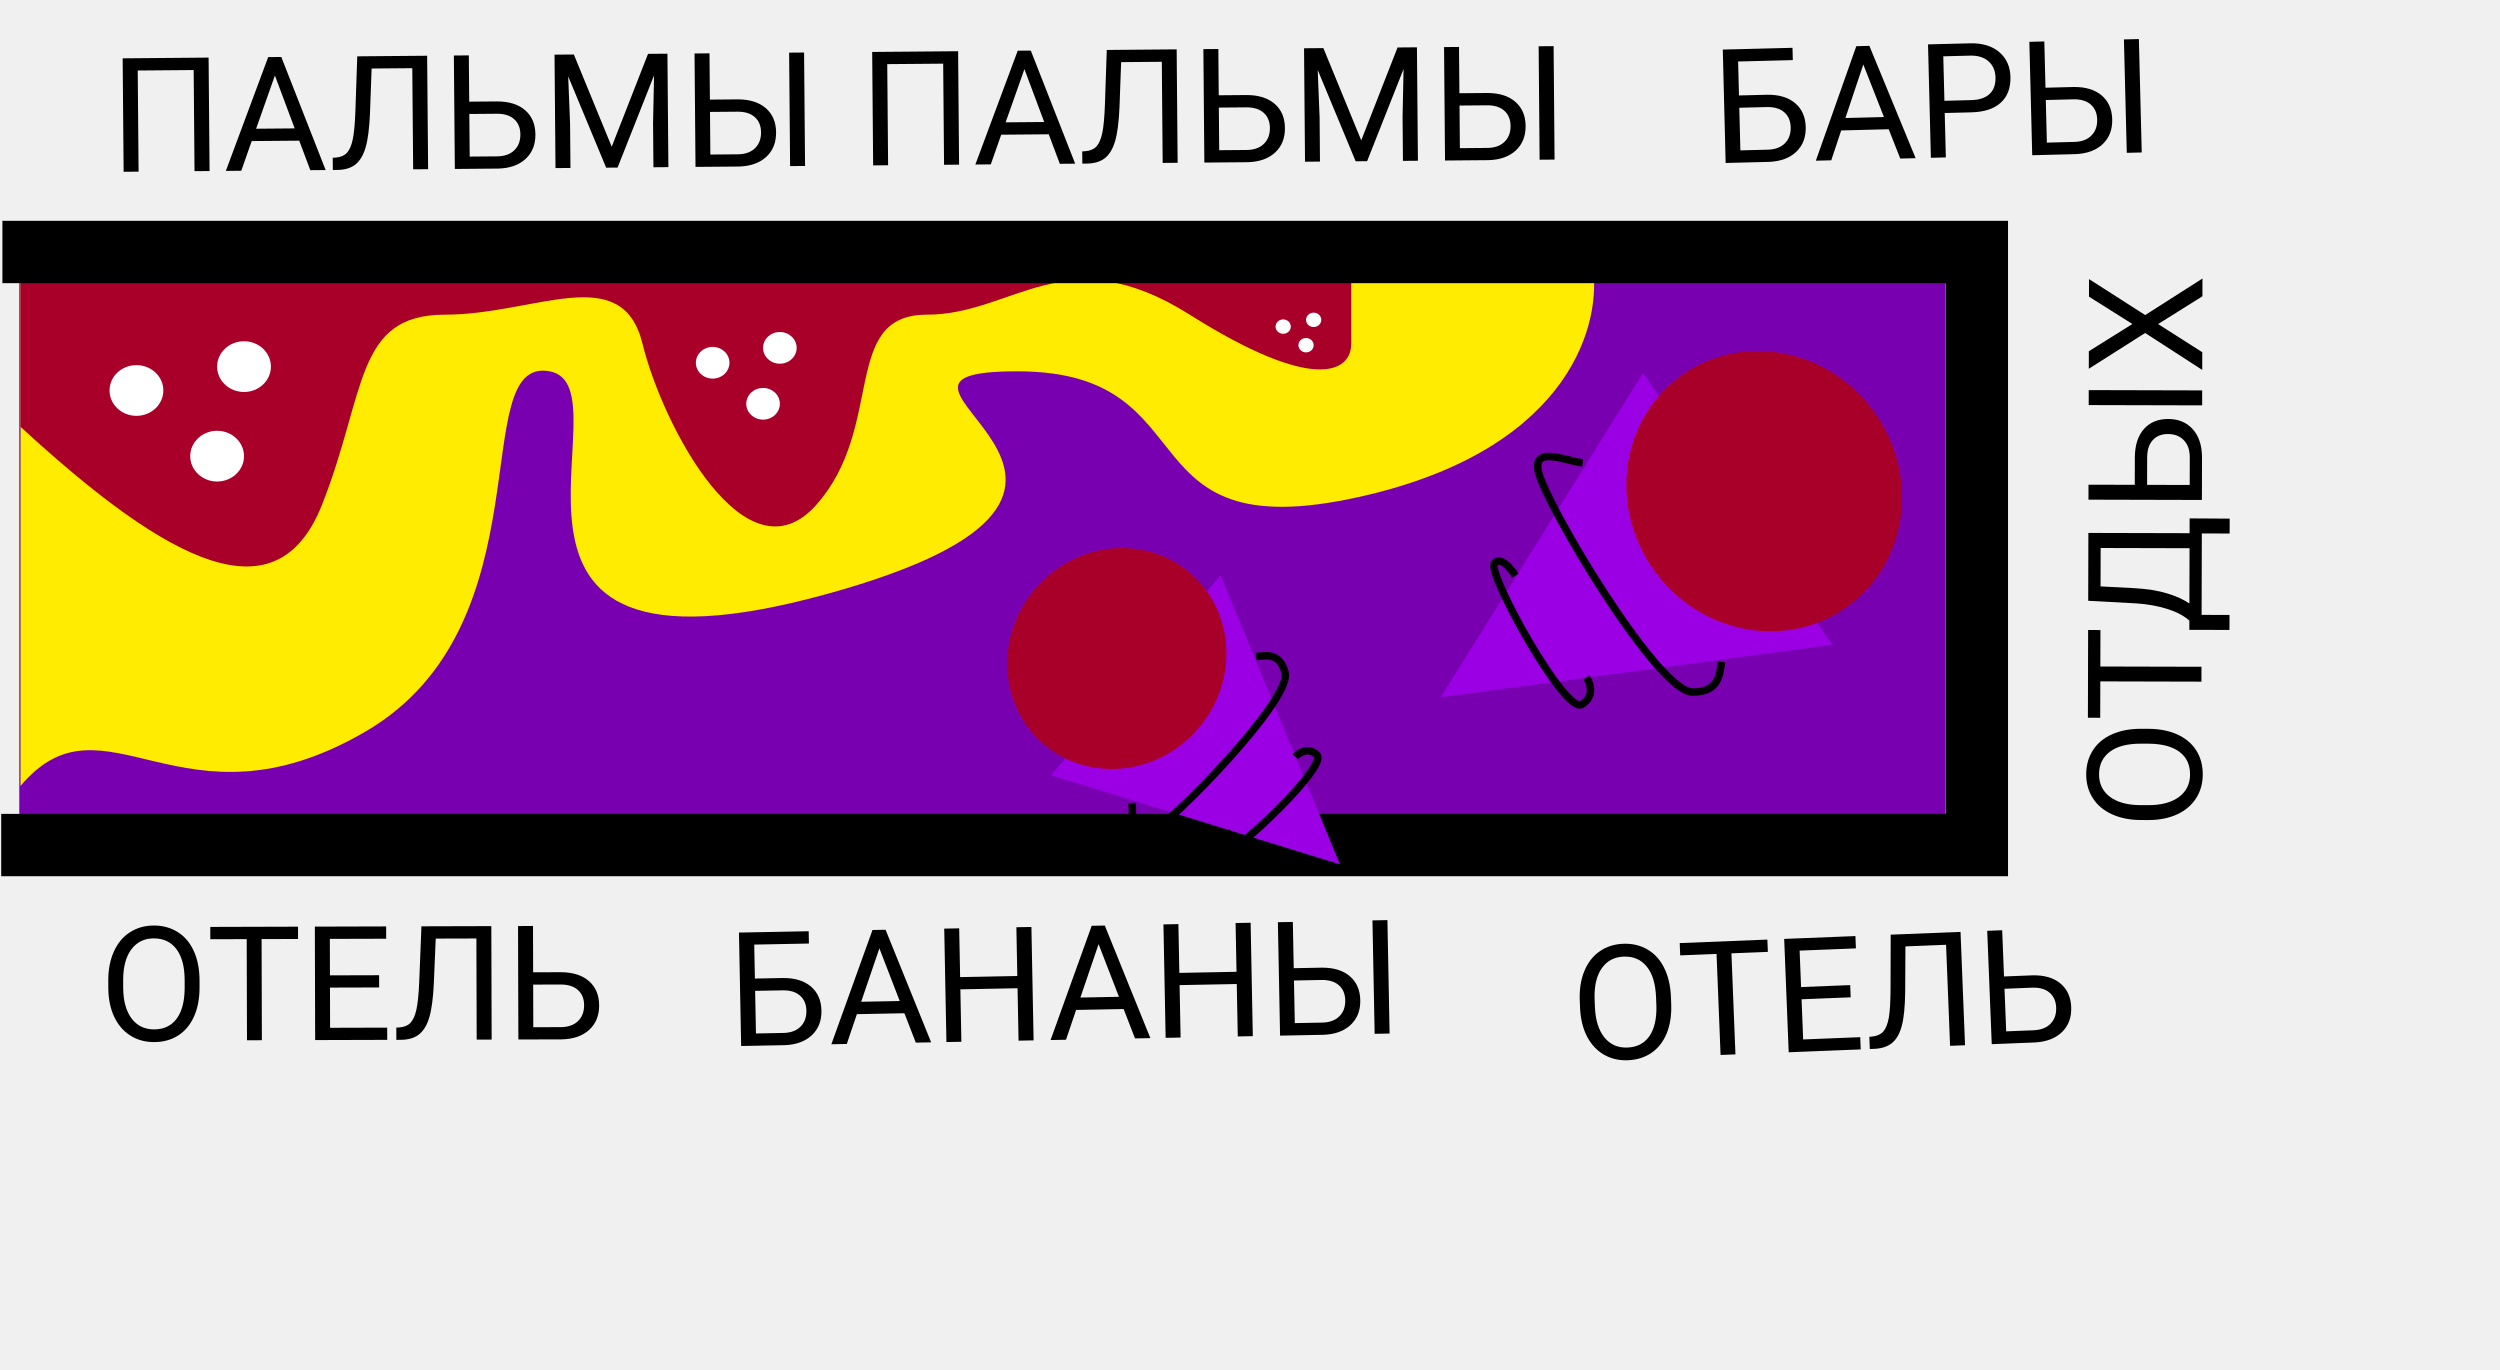
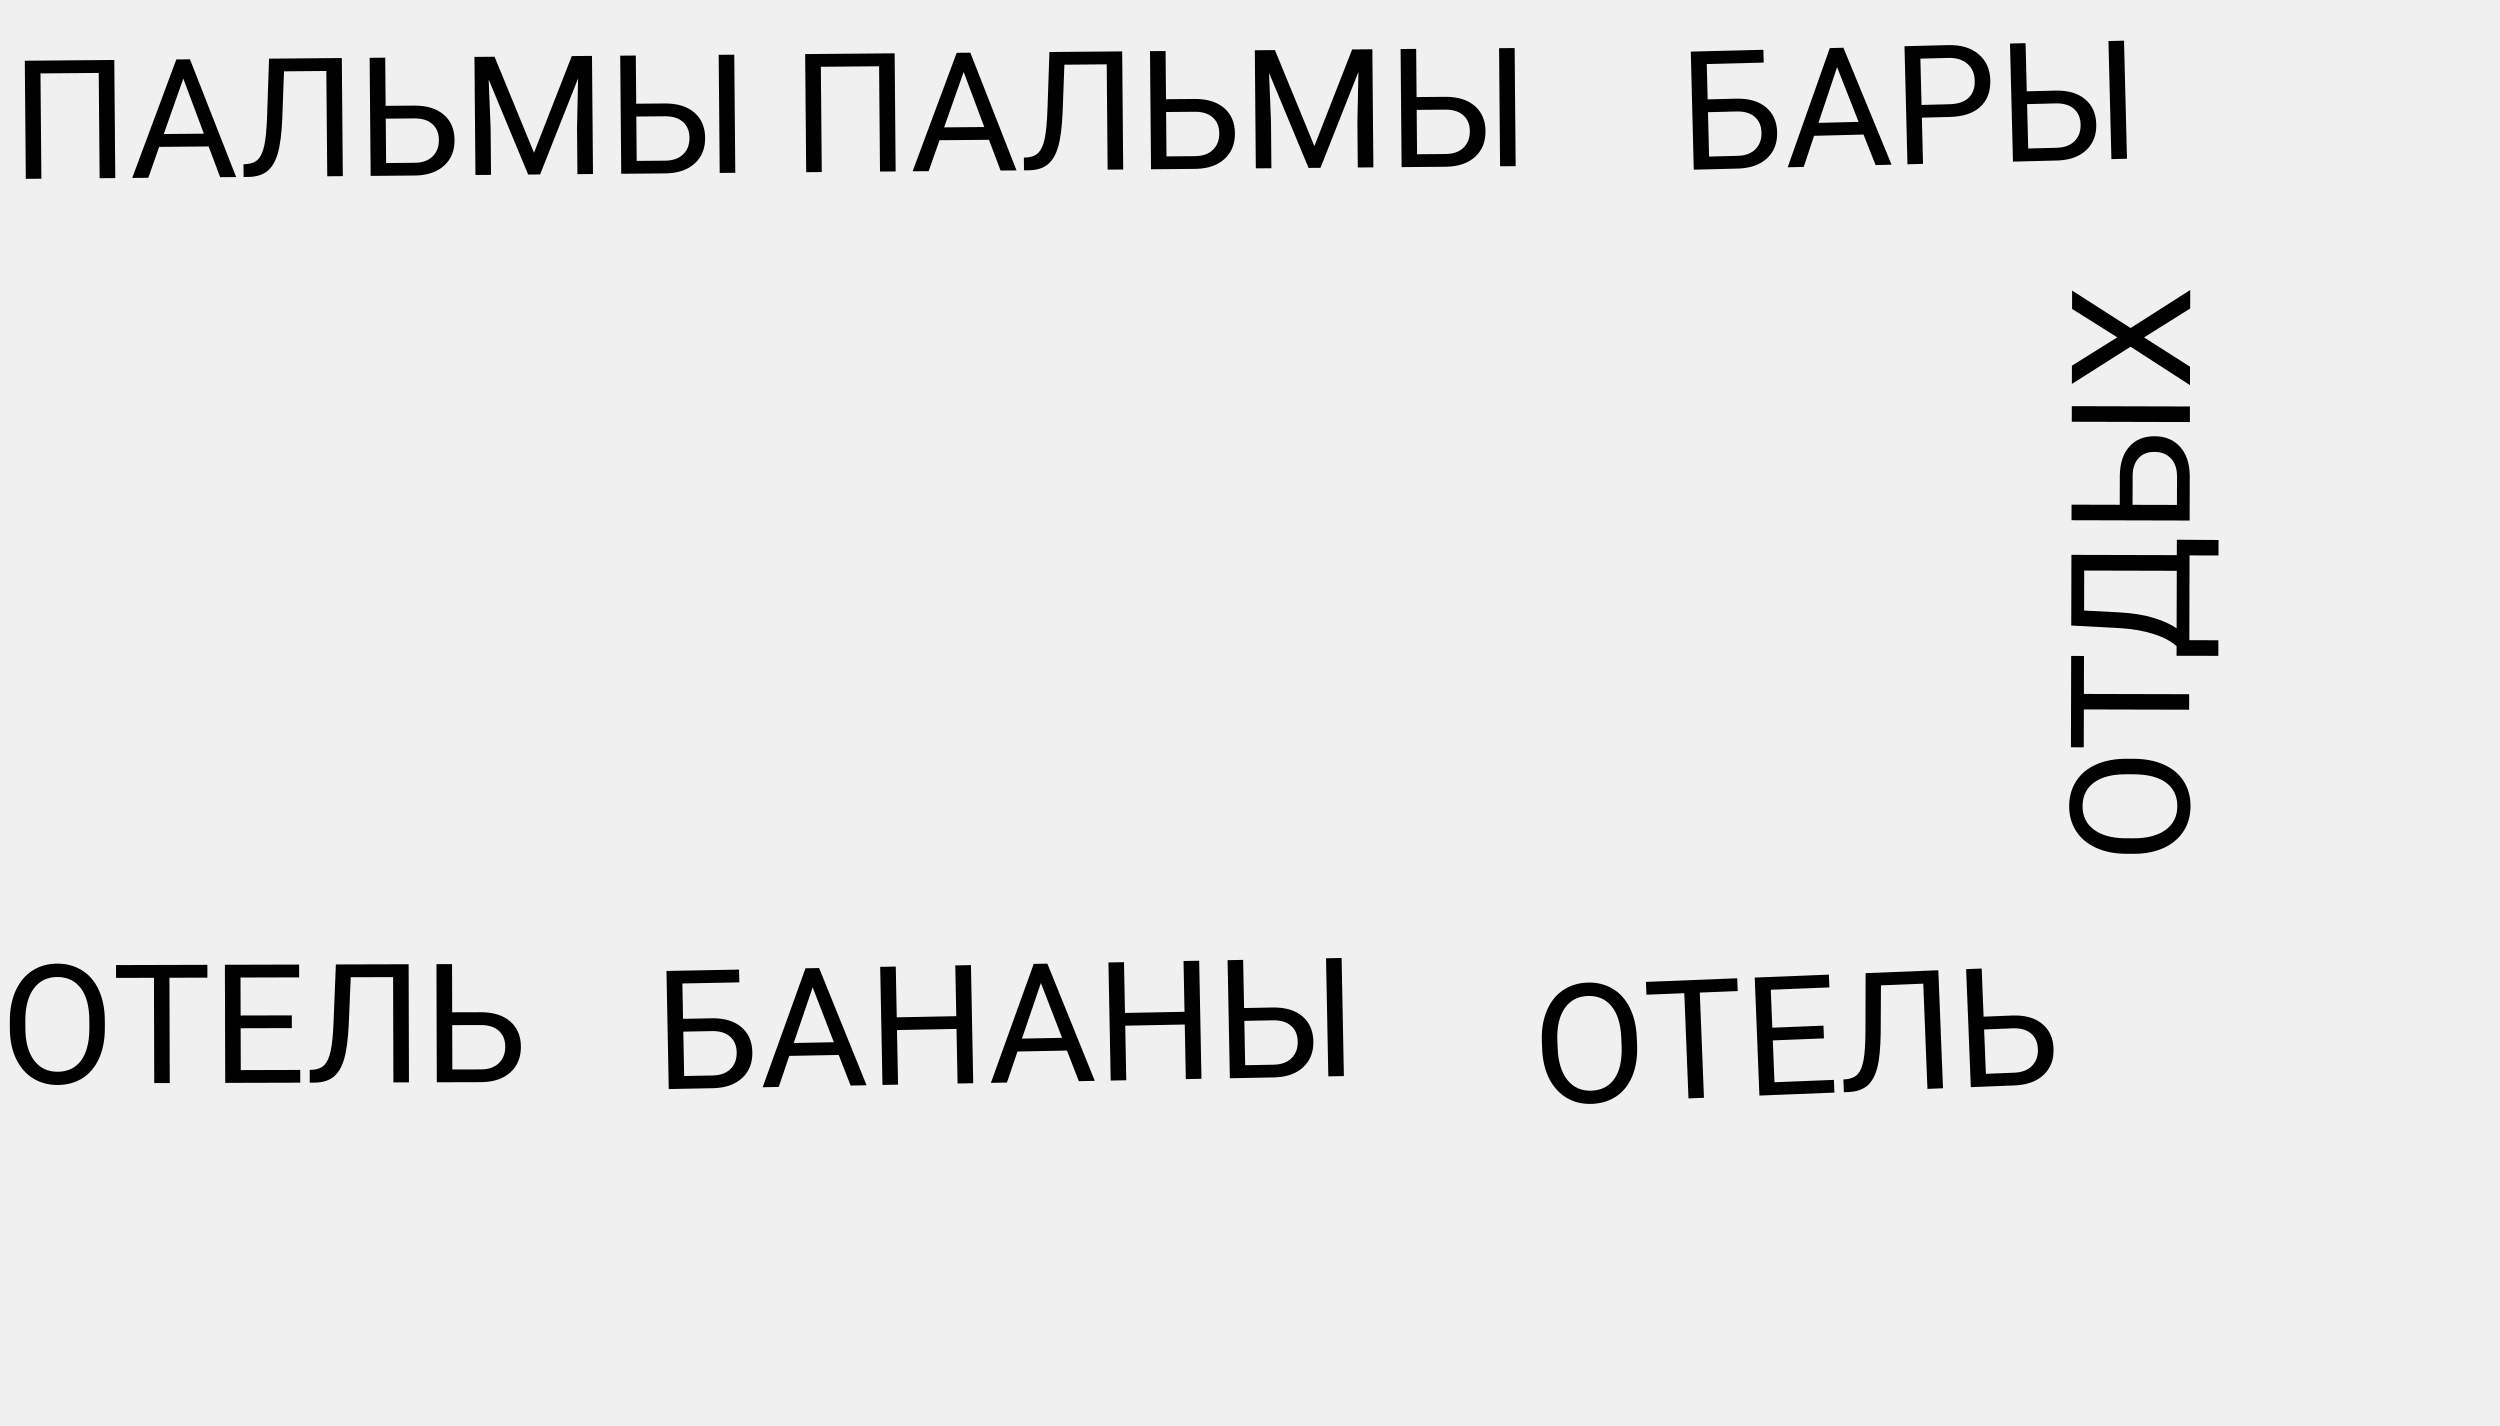
- <svg xmlns="http://www.w3.org/2000/svg" width="1037" height="568" viewBox="0 0 1037 568" fill="none">
-   <path d="M8 338.026L8 117.026L807 117.026V338.026L8 338.026Z" fill="#7900B1" />
-   <path d="M151.5 303.526C75 348.026 43.5 284.526 8.5 326.026V109.527H660.5C664.833 132.861 652.5 184.627 568.5 205.027C463.5 230.527 504.5 154.026 422 154.026C339.5 154.026 504.5 202.027 342.5 246.527C180.5 291.027 263 160.526 228 154.026C193 147.526 228 259.026 151.5 303.526Z" fill="#FFEC00" />
-   <path d="M133.5 209.526C115 256.026 71.5 235.026 8.5 177.026V103.527H560.5V142.526C560.5 154.526 545 163.026 493.5 130.526C442 98.026 420.5 130.526 384.5 130.526C348.5 130.526 367.5 177.026 338.5 209.526C309.5 242.026 275 177.026 266.5 142.526C258 108.026 222 130.526 184.5 130.526C147 130.526 152 163.026 133.5 209.526Z" fill="#A90029" />
-   <path d="M0.5 350.526H820V104.526H1" stroke="black" stroke-width="25.86" />
-   <path d="M82.771 409.548C82.784 414.159 82.019 418.191 80.478 421.642C78.936 425.073 76.746 427.697 73.907 429.515C71.067 431.333 67.752 432.247 63.96 432.258C60.254 432.268 56.966 431.373 54.095 429.571C51.224 427.748 48.987 425.158 47.383 421.801C45.801 418.423 44.982 414.515 44.926 410.076L44.917 406.683C44.904 402.158 45.68 398.159 47.243 394.686C48.806 391.212 51.018 388.556 53.878 386.716C56.76 384.855 60.054 383.919 63.76 383.909C67.531 383.898 70.852 384.804 73.722 386.627C76.615 388.429 78.841 391.062 80.402 394.527C81.963 397.97 82.75 401.986 82.763 406.575L82.771 409.548ZM76.59 406.528C76.574 400.947 75.442 396.674 73.193 393.707C70.943 390.718 67.804 389.23 63.775 389.241C59.854 389.252 56.766 390.759 54.512 393.76C52.28 396.74 51.138 400.88 51.089 406.181L51.098 409.639C51.113 415.047 52.256 419.299 54.527 422.395C56.82 425.47 59.959 427.001 63.945 426.99C67.953 426.978 71.051 425.515 73.241 422.6C75.43 419.664 76.55 415.47 76.599 410.018L76.59 406.528ZM123.631 389.491L108.506 389.534L108.623 431.484L102.45 431.502L102.333 389.551L87.24 389.594L87.226 384.488L123.617 384.384L123.631 389.491ZM157.267 409.594L136.874 409.653L136.921 426.329L160.61 426.262L160.625 431.336L130.729 431.421L130.598 384.364L160.17 384.28L160.184 389.386L136.818 389.453L136.86 404.578L157.253 404.52L157.267 409.594ZM203.801 384.155L203.932 431.212L197.727 431.23L197.61 389.28L180.739 389.328L179.951 407.978C179.645 414.228 179.012 418.926 178.051 422.075C177.112 425.223 175.718 427.544 173.869 429.036C172.02 430.506 169.545 431.267 166.442 431.319L164.406 431.325L164.392 426.251L165.684 426.182C167.688 426.026 169.226 425.375 170.301 424.23C171.375 423.064 172.188 421.219 172.741 418.697C173.295 416.174 173.682 412.295 173.905 407.058L174.811 384.238L203.801 384.155ZM221.145 403.304L232.845 403.27C237.757 403.321 241.596 404.57 244.361 407.019C247.126 409.467 248.514 412.803 248.526 417.026C248.538 421.271 247.157 424.657 244.385 427.186C241.613 429.715 237.824 431.029 233.02 431.129L215.018 431.181L214.886 384.124L221.092 384.106L221.145 403.304ZM221.16 408.41L221.209 426.089L232.553 426.056C235.634 426.048 238.023 425.222 239.721 423.58C241.44 421.937 242.296 419.737 242.288 416.979C242.281 414.329 241.445 412.241 239.782 410.716C238.14 409.191 235.8 408.411 232.762 408.377L221.16 408.41Z" fill="black" />
-   <path d="M335.542 391.38L312.858 391.816L313.129 405.905L324.827 405.68C329.74 405.65 333.598 406.837 336.403 409.24C339.208 411.642 340.651 414.955 340.732 419.177C340.814 423.421 339.49 426.83 336.76 429.404C334.029 431.978 330.263 433.354 325.461 433.532L307.43 433.879L306.523 386.831L335.443 386.275L335.542 391.38ZM313.228 411.011L313.569 428.686L324.911 428.468C327.991 428.409 330.366 427.544 332.037 425.874C333.729 424.204 334.548 421.99 334.495 419.232C334.444 416.583 333.574 414.509 331.886 413.012C330.219 411.514 327.867 410.772 324.828 410.788L313.228 411.011ZM375.148 420.293L355.437 420.672L351.247 433.036L344.849 433.16L361.908 385.766L367.336 385.662L386.242 432.364L379.876 432.486L375.148 420.293ZM357.213 415.531L373.208 415.223L364.77 393.372L357.213 415.531ZM428.734 431.547L422.498 431.666L422.078 409.92L398.36 410.376L398.78 432.123L392.575 432.242L391.668 385.194L397.873 385.074L398.262 405.302L421.98 404.846L421.59 384.618L427.827 384.498L428.734 431.547ZM466.078 418.545L446.367 418.924L442.176 431.288L435.778 431.411L452.837 384.017L458.266 383.913L477.172 430.615L470.806 430.738L466.078 418.545ZM448.142 413.782L464.137 413.475L455.699 391.624L448.142 413.782ZM519.664 429.798L513.427 429.918L513.008 408.171L489.29 408.627L489.709 430.374L483.505 430.493L482.598 383.445L488.802 383.326L489.192 403.554L512.91 403.098L512.52 382.87L518.757 382.75L519.664 429.798ZM536.64 401.607L548.338 401.382C553.251 401.353 557.11 402.539 559.914 404.942C562.719 407.345 564.162 410.657 564.244 414.879C564.325 419.123 563.001 422.532 560.271 425.106C557.54 427.68 553.774 429.056 548.972 429.235L530.973 429.581L530.066 382.532L536.27 382.413L536.64 401.607ZM536.739 406.713L537.08 424.388L548.422 424.17C551.502 424.111 553.878 423.246 555.548 421.576C557.24 419.906 558.059 417.692 558.006 414.935C557.955 412.285 557.085 410.211 555.397 408.714C553.73 407.216 551.378 406.474 548.339 406.49L536.739 406.713ZM576.406 428.707L570.202 428.826L569.295 381.778L575.499 381.659L576.406 428.707Z" fill="black" />
-   <path d="M86.927 70.948L80.69 71.001L80.333 29.052L57.128 29.249L57.486 71.198L51.281 71.251L50.88 24.196L86.527 23.892L86.927 70.948ZM124.118 58.349L104.404 58.517L100.081 70.835L93.682 70.89L111.25 23.682L116.68 23.636L135.081 70.537L128.715 70.592L124.118 58.349ZM106.235 53.395L122.232 53.258L114.03 31.318L106.235 53.395ZM177.179 23.12L177.58 70.175L171.375 70.228L171.017 28.279L154.147 28.423L153.466 47.078C153.196 53.329 152.59 58.031 151.647 61.185C150.726 64.339 149.345 66.667 147.505 68.169C145.664 69.65 143.193 70.425 140.091 70.495L138.055 70.512L138.011 65.438L139.304 65.362C141.306 65.195 142.841 64.535 143.909 63.384C144.976 62.212 145.779 60.362 146.318 57.837C146.856 55.311 147.222 51.43 147.414 46.192L148.19 23.367L177.179 23.12ZM194.633 42.17L206.332 42.071C211.245 42.093 215.091 43.321 217.869 45.754C220.648 48.186 222.055 51.514 222.091 55.737C222.127 59.982 220.767 63.376 218.009 65.921C215.251 68.465 211.47 69.801 206.666 69.928L188.665 70.081L188.264 23.026L194.469 22.973L194.633 42.17ZM194.676 47.276L194.827 64.954L206.17 64.858C209.251 64.832 211.636 63.992 213.324 62.34C215.034 60.688 215.877 58.483 215.853 55.726C215.831 53.075 214.984 50.993 213.311 49.477C211.661 47.961 209.317 47.195 206.278 47.178L194.676 47.276ZM238.034 22.602L253.744 60.865L268.801 22.34L276.848 22.272L277.249 69.327L271.044 69.38L270.888 51.055L271.301 31.272L256.177 69.506L251.427 69.547L235.687 31.672L236.469 51.348L236.625 69.673L230.42 69.726L230.019 22.67L238.034 22.602ZM294.463 41.32L306.162 41.22C311.075 41.243 314.921 42.471 317.7 44.904C320.479 47.336 321.886 50.664 321.922 54.887C321.958 59.132 320.597 62.526 317.839 65.07C315.081 67.615 311.301 68.951 306.497 69.078L288.495 69.231L288.095 22.176L294.3 22.123L294.463 41.32ZM294.507 46.426L294.657 64.104L306.001 64.008C309.082 63.981 311.467 63.142 313.155 61.49C314.864 59.838 315.707 57.633 315.684 54.876C315.661 52.225 314.814 50.143 313.142 48.627C311.492 47.111 309.147 46.345 306.109 46.328L294.507 46.426ZM333.935 68.844L327.73 68.897L327.329 21.842L333.534 21.789L333.935 68.844ZM397.828 68.3L391.59 68.353L391.233 26.404L368.029 26.602L368.386 68.551L362.181 68.604L361.78 21.548L397.427 21.245L397.828 68.3ZM435.018 55.702L415.304 55.87L410.981 68.188L404.582 68.243L422.15 21.034L427.58 20.988L445.982 67.89L439.615 67.944L435.018 55.702ZM417.135 50.747L433.133 50.611L424.93 28.671L417.135 50.747ZM488.079 20.473L488.48 67.528L482.275 67.581L481.918 25.632L465.048 25.776L464.366 44.43C464.096 50.681 463.49 55.384 462.547 58.538C461.626 61.691 460.245 64.019 458.405 65.522C456.564 67.003 454.093 67.778 450.991 67.847L448.955 67.865L448.912 62.791L450.204 62.715C452.206 62.547 453.741 61.888 454.809 60.737C455.876 59.564 456.679 57.715 457.218 55.189C457.757 52.664 458.122 48.782 458.315 43.545L459.09 20.72L488.079 20.473ZM505.533 39.523L517.232 39.423C522.145 39.446 525.991 40.674 528.769 43.106C531.548 45.539 532.956 48.867 532.991 53.09C533.028 57.334 531.667 60.729 528.909 63.273C526.151 65.818 522.37 67.153 517.566 67.28L499.565 67.434L499.164 20.379L505.369 20.326L505.533 39.523ZM505.576 44.629L505.727 62.307L517.071 62.21C520.152 62.184 522.536 61.345 524.224 59.693C525.934 58.041 526.777 55.836 526.754 53.078C526.731 50.428 525.884 48.345 524.212 46.83C522.561 45.314 520.217 44.547 517.179 44.53L505.576 44.629ZM548.934 19.955L564.645 58.218L579.701 19.693L587.748 19.624L588.149 66.679L581.944 66.732L581.788 48.408L582.201 28.624L567.078 66.859L562.327 66.899L546.587 29.024L547.369 48.701L547.525 67.025L541.32 67.078L540.919 20.023L548.934 19.955ZM605.363 38.673L617.063 38.573C621.976 38.596 625.821 39.824 628.6 42.256C631.379 44.689 632.786 48.017 632.822 52.24C632.858 56.484 631.497 59.879 628.739 62.423C625.982 64.968 622.201 66.303 617.397 66.43L599.396 66.584L598.995 19.529L605.2 19.476L605.363 38.673ZM605.407 43.779L605.558 61.457L616.901 61.36C619.982 61.334 622.367 60.495 624.055 58.843C625.765 57.191 626.608 54.986 626.584 52.228C626.562 49.578 625.714 47.495 624.042 45.98C622.392 44.464 620.047 43.697 617.009 43.68L605.407 43.779ZM644.835 66.197L638.63 66.25L638.229 19.194L644.434 19.142L644.835 66.197Z" fill="black" />
-   <path d="M891.097 302.309C895.708 302.321 899.735 303.107 903.179 304.667C906.601 306.227 909.213 308.432 911.015 311.281C912.818 314.129 913.714 317.45 913.705 321.242C913.695 324.948 912.782 328.231 910.965 331.092C909.126 333.953 906.524 336.177 903.158 337.762C899.772 339.327 895.859 340.124 891.42 340.156L888.027 340.148C883.502 340.136 879.507 339.339 876.042 337.757C872.578 336.176 869.933 333.95 868.109 331.079C866.264 328.187 865.345 324.888 865.355 321.183C865.365 317.412 866.289 314.096 868.128 311.235C869.945 308.353 872.59 306.14 876.063 304.598C879.514 303.055 883.535 302.29 888.124 302.302L891.097 302.309ZM888.043 308.475C882.463 308.46 878.183 309.57 875.204 311.803C872.203 314.036 870.698 317.167 870.688 321.196C870.678 325.118 872.167 328.213 875.156 330.483C878.124 332.732 882.258 333.895 887.558 333.973L891.016 333.982C896.424 333.996 900.682 332.876 903.791 330.621C906.878 328.345 908.426 325.214 908.437 321.228C908.447 317.221 907 314.114 904.097 311.909C901.173 309.704 896.985 308.562 891.534 308.483L888.043 308.475ZM871.261 261.342L871.223 276.468L913.173 276.575L913.157 282.748L871.207 282.64L871.168 297.734L866.062 297.72L866.155 261.329L871.261 261.342ZM924.868 215.134L924.853 221.307L913.315 221.277L913.228 255.051L924.798 255.08L924.782 261.286L908.138 261.275L908.148 257.429C905.869 255.398 902.814 253.785 898.981 252.59C895.128 251.374 890.907 250.609 886.318 250.295L866.186 249.209L866.258 221.059L908.241 221.167L908.257 215.026L924.868 215.134ZM908.166 250.351L908.225 227.405L871.349 227.31L871.308 243.243L885.139 243.958C890.546 244.252 895.155 244.985 898.966 246.158C902.776 247.31 905.843 248.708 908.166 250.351ZM885.507 201.103L885.537 189.404C885.614 184.491 886.885 180.659 889.348 177.908C891.811 175.156 895.154 173.786 899.378 173.796C903.622 173.807 907.001 175.206 909.515 177.992C912.029 180.778 913.323 184.573 913.396 189.378L913.35 207.38L866.294 207.259L866.31 201.054L885.507 201.103ZM890.614 201.116L908.292 201.161L908.321 189.817C908.329 186.736 907.516 184.343 905.883 182.636C904.25 180.908 902.055 180.041 899.297 180.034C896.647 180.027 894.555 180.851 893.021 182.506C891.487 184.14 890.694 186.476 890.643 189.514L890.614 201.116ZM913.467 161.939L913.451 168.144L866.394 168.024L866.41 161.818L913.467 161.939ZM884.515 134.393L866.51 123.068L866.528 115.764L889.825 130.69L913.586 115.529L913.567 122.897L895.18 134.421L913.507 146.103L913.489 153.439L889.806 138.124L866.433 152.963L866.452 145.691L884.515 134.393Z" fill="black" />
-   <path d="M693.217 416.396C693.4 421.004 692.785 425.061 691.372 428.567C689.958 432.052 687.867 434.755 685.097 436.677C682.327 438.599 679.047 439.635 675.258 439.786C671.555 439.934 668.236 439.16 665.301 437.466C662.364 435.75 660.033 433.245 658.306 429.95C656.6 426.632 655.637 422.757 655.418 418.324L655.283 414.933C655.103 410.412 655.73 406.387 657.163 402.858C658.597 399.329 660.709 396.592 663.5 394.648C666.311 392.682 669.568 391.625 673.271 391.477C677.039 391.327 680.39 392.11 683.327 393.826C686.283 395.519 688.606 398.068 690.294 401.473C691.981 404.855 692.916 408.84 693.099 413.425L693.217 416.396ZM686.928 413.607C686.706 408.031 685.416 403.802 683.059 400.92C680.701 398.017 677.509 396.645 673.483 396.806C669.565 396.962 666.535 398.581 664.393 401.664C662.273 404.724 661.285 408.904 661.431 414.202L661.569 417.658C661.784 423.062 663.084 427.269 665.467 430.279C667.872 433.266 671.066 434.681 675.049 434.522C679.053 434.363 682.095 432.786 684.176 429.792C686.255 426.776 687.219 422.544 687.067 417.094L686.928 413.607ZM733.308 394.842L718.194 395.444L719.862 437.361L713.694 437.607L712.026 395.69L696.945 396.291L696.742 391.189L733.104 389.739L733.308 394.842ZM767.664 413.688L747.287 414.5L747.95 431.164L771.621 430.22L771.823 435.29L741.951 436.481L740.08 389.461L769.629 388.283L769.832 393.386L746.483 394.316L747.085 409.43L767.462 408.618L767.664 413.688ZM813.225 386.546L815.096 433.565L808.896 433.813L807.228 391.895L790.37 392.567L790.272 411.234C790.198 417.49 789.739 422.21 788.895 425.391C788.073 428.572 786.766 430.943 784.973 432.502C783.18 434.04 780.734 434.892 777.636 435.059L775.601 435.14L775.399 430.069L776.688 429.953C778.685 429.723 780.198 429.016 781.229 427.832C782.26 426.626 783.004 424.753 783.464 422.212C783.923 419.67 784.167 415.779 784.196 410.538L784.258 387.7L813.225 386.546ZM831.265 405.04L842.956 404.574C847.867 404.443 851.749 405.549 854.603 407.894C857.456 410.238 858.967 413.52 859.135 417.74C859.303 421.981 858.049 425.417 855.372 428.046C852.695 430.676 848.958 432.129 844.16 432.407L826.173 433.124L824.302 386.104L830.502 385.857L831.265 405.04ZM831.469 410.142L832.172 427.807L843.507 427.355C846.585 427.232 848.942 426.319 850.578 424.615C852.235 422.91 853.009 420.68 852.899 417.924C852.794 415.276 851.882 413.22 850.163 411.758C848.466 410.295 846.099 409.602 843.062 409.68L831.469 410.142Z" fill="black" />
-   <path d="M743.656 24.935L720.975 25.509L721.33 39.595L733.026 39.3C737.939 39.24 741.805 40.403 744.623 42.789C747.442 45.175 748.905 48.479 749.012 52.7C749.119 56.944 747.815 60.36 745.1 62.951C742.385 65.541 738.626 66.94 733.825 67.148L715.797 67.603L714.611 20.561L743.527 19.831L743.656 24.935ZM721.459 44.7L721.905 62.373L733.245 62.087C736.325 62.009 738.696 61.13 740.356 59.45C742.038 57.769 742.844 55.55 742.774 52.793C742.708 50.144 741.826 48.076 740.128 46.588C738.453 45.1 736.096 44.373 733.058 44.407L721.459 44.7ZM783.433 53.608L763.725 54.107L759.608 66.496L753.211 66.658L769.988 19.162L775.416 19.024L794.599 65.611L788.234 65.772L783.433 53.608ZM765.47 48.954L781.463 48.55L772.895 26.75L765.47 48.954ZM806.67 46.878L807.134 65.294L800.931 65.451L799.745 18.409L817.095 17.971C822.243 17.841 826.304 19.053 829.278 21.607C832.273 24.161 833.826 27.602 833.935 31.932C834.05 36.498 832.706 40.056 829.904 42.605C827.123 45.133 823.072 46.464 817.752 46.598L806.67 46.878ZM806.542 41.806L817.689 41.524C821.006 41.44 823.528 40.6 825.255 39.005C826.982 37.388 827.808 35.104 827.733 32.153C827.663 29.353 826.723 27.135 824.914 25.5C823.106 23.864 820.661 23.053 817.579 23.067L806.077 23.357L806.542 41.806ZM848.466 36.382L860.162 36.086C865.075 36.026 868.94 37.19 871.759 39.575C874.578 41.961 876.041 45.265 876.147 49.486C876.254 53.73 874.95 57.147 872.235 59.737C869.52 62.327 865.762 63.726 860.961 63.934L842.965 64.389L841.779 17.347L847.982 17.19L848.466 36.382ZM848.595 41.486L849.04 59.159L860.381 58.873C863.461 58.795 865.831 57.916 867.492 56.236C869.173 54.555 869.98 52.337 869.91 49.58C869.843 46.93 868.961 44.862 867.264 43.374C865.589 41.887 863.232 41.159 860.194 41.193L848.595 41.486ZM888.391 63.24L882.188 63.397L881.002 16.355L887.205 16.198L888.391 63.24Z" fill="black" />
-   <path d="M597.611 289.201L681.505 154.779L760.093 267.403L597.611 289.201Z" fill="#9B00E4" />
-   <ellipse cx="731.781" cy="203.738" rx="59.01" ry="56.253" transform="rotate(55.093 731.781 203.738)" fill="#A90029" />
-   <path d="M656.515 192.01C649.959 191.352 635.709 184.641 638.088 195.54C641.062 209.165 687.363 286.753 701.941 287.047C713.603 287.283 713.396 278.519 714.102 274.537" stroke="black" stroke-width="3.109" />
-   <path d="M628.591 238.77C626.691 235.735 622.284 230.481 619.857 233.744C616.824 237.823 649.178 296.36 656.076 292.202C661.593 288.875 659.698 283.35 658.061 281.004" stroke="black" stroke-width="3.109" />
-   <path d="M555.841 358.548L435.962 321.543L506.262 238.587L555.841 358.548Z" fill="#9B00E4" />
-   <ellipse cx="463.26" cy="273.148" rx="46.723" ry="44.54" transform="rotate(-49.7209 463.26 273.148)" fill="#A90029" />
-   <path d="M469.52 333.135C470.343 338.287 468.091 350.553 475.953 346.525C485.779 341.491 535.797 290.341 533.071 279.123C530.891 270.149 524.224 272.081 521.033 272.347" stroke="black" stroke-width="3.109" />
-   <path d="M510.967 345.043C509.028 347.112 505.898 351.549 508.888 352.746C512.624 354.242 550.882 317.625 546.303 313.187C542.639 309.637 538.794 312.206 537.329 313.935" stroke="black" stroke-width="3.109" />
-   <ellipse cx="83.246" cy="161.975" rx="45.246" ry="43.949" fill="#A90029" />
-   <ellipse cx="56.596" cy="161.969" rx="11.157" ry="10.523" fill="white" />
-   <ellipse cx="90.061" cy="189.215" rx="11.157" ry="10.523" fill="white" />
-   <ellipse cx="101.216" cy="152.071" rx="11.157" ry="10.523" fill="white" />
-   <ellipse cx="312.259" cy="150.475" rx="28.259" ry="27.449" fill="#A90029" />
-   <ellipse cx="295.614" cy="150.471" rx="6.968" ry="6.572" fill="white" />
-   <ellipse cx="316.515" cy="167.488" rx="6.968" ry="6.572" fill="white" />
-   <ellipse cx="323.482" cy="144.289" rx="6.968" ry="6.572" fill="white" />
-   <ellipse cx="539.816" cy="135.475" rx="12.816" ry="12.449" fill="#A90029" />
-   <ellipse cx="532.267" cy="135.473" rx="3.16" ry="2.981" fill="white" />
-   <ellipse cx="541.746" cy="143.19" rx="3.16" ry="2.981" fill="white" />
-   <ellipse cx="544.906" cy="132.67" rx="3.16" ry="2.981" fill="white" />
+ <svg xmlns="http://www.w3.org/2000/svg" width="996" height="568" viewBox="0 0 996 568" fill="none">
+   <path d="M41.771 409.548C41.784 414.159 41.02 418.191 39.478 421.642C37.936 425.073 35.746 427.697 32.907 429.515C30.067 431.333 26.752 432.247 22.96 432.258C19.254 432.268 15.966 431.373 13.095 429.571C10.224 427.748 7.987 425.158 6.383 421.801C4.801 418.423 3.982 414.515 3.926 410.076L3.917 406.683C3.904 402.158 4.68 398.159 6.243 394.686C7.806 391.212 10.018 388.556 12.878 386.716C15.76 384.855 19.054 383.919 22.76 383.909C26.531 383.898 29.852 384.804 32.722 386.627C35.614 388.429 37.841 391.062 39.402 394.527C40.963 397.97 41.75 401.986 41.763 406.575L41.771 409.548ZM35.59 406.528C35.574 400.947 34.442 396.674 32.193 393.707C29.943 390.718 26.804 389.23 22.775 389.241C18.854 389.252 15.766 390.759 13.512 393.76C11.28 396.74 10.138 400.88 10.089 406.181L10.098 409.639C10.113 415.047 11.256 419.299 13.527 422.395C15.82 425.47 18.959 427.001 22.945 426.99C26.953 426.978 30.051 425.515 32.241 422.6C34.43 419.664 35.55 415.47 35.599 410.018L35.59 406.528ZM82.631 389.491L67.506 389.534L67.623 431.484L61.45 431.502L61.333 389.551L46.24 389.594L46.226 384.488L82.617 384.384L82.631 389.491ZM116.267 409.594L95.874 409.653L95.921 426.329L119.61 426.262L119.625 431.336L89.729 431.421L89.598 384.364L119.17 384.28L119.184 389.386L95.818 389.453L95.86 404.578L116.253 404.52L116.267 409.594ZM162.801 384.155L162.932 431.212L156.727 431.23L156.61 389.28L139.739 389.328L138.951 407.978C138.645 414.228 138.012 418.926 137.051 422.075C136.112 425.223 134.718 427.544 132.869 429.036C131.02 430.506 128.545 431.267 125.442 431.319L123.406 431.325L123.392 426.251L124.684 426.182C126.688 426.026 128.226 425.375 129.301 424.23C130.375 423.064 131.188 421.219 131.741 418.697C132.295 416.174 132.682 412.295 132.905 407.058L133.811 384.238L162.801 384.155ZM180.145 403.304L191.845 403.27C196.757 403.321 200.596 404.57 203.361 407.019C206.126 409.467 207.514 412.803 207.526 417.026C207.538 421.271 206.157 424.657 203.385 427.186C200.613 429.715 196.824 431.029 192.02 431.129L174.018 431.181L173.886 384.124L180.092 384.106L180.145 403.304ZM180.16 408.41L180.209 426.089L191.553 426.056C194.634 426.048 197.023 425.222 198.721 423.58C200.44 421.937 201.296 419.737 201.288 416.979C201.281 414.329 200.445 412.241 198.782 410.716C197.14 409.191 194.8 408.411 191.762 408.377L180.16 408.41Z" fill="black" />
+   <path d="M294.542 391.38L271.858 391.816L272.129 405.905L283.827 405.68C288.74 405.65 292.598 406.837 295.403 409.24C298.208 411.642 299.651 414.955 299.732 419.177C299.814 423.421 298.49 426.83 295.76 429.404C293.029 431.978 289.263 433.354 284.461 433.532L266.43 433.879L265.523 386.831L294.443 386.275L294.542 391.38ZM272.228 411.011L272.569 428.686L283.911 428.468C286.991 428.409 289.366 427.544 291.037 425.874C292.729 424.204 293.548 421.99 293.495 419.232C293.444 416.583 292.574 414.509 290.886 413.012C289.219 411.514 286.867 410.772 283.828 410.788L272.228 411.011ZM334.148 420.293L314.437 420.672L310.247 433.036L303.849 433.16L320.908 385.766L326.336 385.662L345.242 432.364L338.876 432.486L334.148 420.293ZM316.213 415.531L332.208 415.223L323.77 393.372L316.213 415.531ZM387.734 431.547L381.498 431.666L381.078 409.92L357.36 410.376L357.78 432.123L351.575 432.242L350.668 385.194L356.873 385.074L357.262 405.302L380.98 404.846L380.59 384.618L386.827 384.498L387.734 431.547ZM425.078 418.545L405.367 418.924L401.176 431.288L394.778 431.411L411.837 384.017L417.266 383.913L436.172 430.615L429.806 430.738L425.078 418.545ZM407.142 413.782L423.137 413.475L414.699 391.624L407.142 413.782ZM478.664 429.798L472.427 429.918L472.008 408.171L448.29 408.627L448.709 430.374L442.505 430.493L441.598 383.445L447.802 383.326L448.192 403.554L471.91 403.098L471.52 382.87L477.757 382.75L478.664 429.798ZM495.64 401.607L507.338 401.382C512.251 401.353 516.11 402.539 518.914 404.942C521.719 407.345 523.162 410.657 523.244 414.879C523.325 419.123 522.001 422.532 519.271 425.106C516.54 427.68 512.774 429.056 507.972 429.235L489.973 429.581L489.066 382.532L495.27 382.413L495.64 401.607ZM495.739 406.713L496.08 424.388L507.422 424.17C510.502 424.111 512.878 423.246 514.548 421.576C516.24 419.906 517.059 417.692 517.006 414.935C516.955 412.285 516.085 410.211 514.397 408.714C512.73 407.216 510.378 406.474 507.339 406.49L495.739 406.713ZM535.406 428.707L529.202 428.826L528.295 381.778L534.499 381.659L535.406 428.707Z" fill="black" />
+   <path d="M45.927 70.948L39.69 71.001L39.333 29.052L16.128 29.249L16.486 71.198L10.281 71.251L9.88 24.196L45.527 23.892L45.927 70.948ZM83.118 58.349L63.404 58.517L59.081 70.835L52.682 70.89L70.25 23.682L75.68 23.636L94.081 70.537L87.715 70.592L83.118 58.349ZM65.235 53.395L81.232 53.258L73.03 31.318L65.235 53.395ZM136.179 23.12L136.58 70.175L130.375 70.228L130.017 28.279L113.147 28.423L112.466 47.078C112.196 53.329 111.59 58.031 110.647 61.185C109.726 64.339 108.345 66.667 106.505 68.169C104.664 69.65 102.193 70.425 99.091 70.495L97.055 70.512L97.011 65.438L98.304 65.362C100.306 65.195 101.841 64.535 102.909 63.384C103.976 62.212 104.779 60.362 105.318 57.837C105.856 55.311 106.222 51.43 106.414 46.192L107.19 23.367L136.179 23.12ZM153.633 42.17L165.332 42.071C170.245 42.093 174.091 43.321 176.869 45.754C179.648 48.186 181.055 51.514 181.091 55.737C181.127 59.982 179.767 63.376 177.009 65.921C174.251 68.465 170.47 69.801 165.666 69.928L147.665 70.081L147.264 23.026L153.469 22.973L153.633 42.17ZM153.676 47.276L153.827 64.954L165.17 64.858C168.251 64.832 170.636 63.992 172.324 62.34C174.034 60.688 174.877 58.483 174.853 55.726C174.831 53.075 173.984 50.993 172.311 49.477C170.661 47.961 168.317 47.195 165.278 47.178L153.676 47.276ZM197.034 22.602L212.744 60.865L227.801 22.34L235.848 22.272L236.249 69.327L230.044 69.38L229.888 51.055L230.301 31.272L215.177 69.506L210.427 69.547L194.687 31.672L195.469 51.348L195.625 69.673L189.42 69.726L189.019 22.67L197.034 22.602ZM253.463 41.32L265.162 41.22C270.075 41.243 273.921 42.471 276.7 44.904C279.479 47.336 280.886 50.664 280.922 54.887C280.958 59.132 279.597 62.526 276.839 65.07C274.081 67.615 270.301 68.951 265.497 69.078L247.495 69.231L247.095 22.176L253.3 22.123L253.463 41.32ZM253.507 46.426L253.657 64.104L265.001 64.008C268.082 63.981 270.467 63.142 272.155 61.49C273.864 59.838 274.707 57.633 274.684 54.876C274.661 52.225 273.814 50.143 272.142 48.627C270.492 47.111 268.147 46.345 265.109 46.328L253.507 46.426ZM292.935 68.844L286.73 68.897L286.329 21.842L292.534 21.789L292.935 68.844ZM356.828 68.3L350.59 68.353L350.233 26.404L327.029 26.602L327.386 68.551L321.181 68.604L320.78 21.548L356.427 21.245L356.828 68.3ZM394.018 55.702L374.304 55.87L369.981 68.188L363.582 68.243L381.15 21.034L386.58 20.988L404.982 67.89L398.615 67.944L394.018 55.702ZM376.135 50.747L392.133 50.611L383.93 28.671L376.135 50.747ZM447.079 20.473L447.48 67.528L441.275 67.581L440.918 25.632L424.048 25.776L423.366 44.43C423.096 50.681 422.49 55.384 421.547 58.538C420.626 61.691 419.245 64.019 417.405 65.522C415.564 67.003 413.093 67.778 409.991 67.847L407.955 67.865L407.912 62.791L409.204 62.715C411.206 62.547 412.741 61.888 413.809 60.737C414.876 59.564 415.679 57.715 416.218 55.189C416.757 52.664 417.122 48.782 417.315 43.545L418.09 20.72L447.079 20.473ZM464.533 39.523L476.232 39.423C481.145 39.446 484.991 40.674 487.769 43.106C490.548 45.539 491.956 48.867 491.991 53.09C492.028 57.334 490.667 60.729 487.909 63.273C485.151 65.818 481.37 67.153 476.566 67.28L458.565 67.434L458.164 20.379L464.369 20.326L464.533 39.523ZM464.576 44.629L464.727 62.307L476.071 62.21C479.152 62.184 481.536 61.345 483.224 59.693C484.934 58.041 485.777 55.836 485.754 53.078C485.731 50.428 484.884 48.345 483.212 46.83C481.561 45.314 479.217 44.547 476.179 44.53L464.576 44.629ZM507.934 19.955L523.645 58.218L538.701 19.693L546.748 19.624L547.149 66.679L540.944 66.732L540.788 48.408L541.201 28.624L526.078 66.859L521.327 66.899L505.587 29.024L506.369 48.701L506.525 67.025L500.32 67.078L499.919 20.023L507.934 19.955ZM564.363 38.673L576.063 38.573C580.976 38.596 584.821 39.824 587.6 42.256C590.379 44.689 591.786 48.017 591.822 52.24C591.858 56.484 590.497 59.879 587.739 62.423C584.982 64.968 581.201 66.303 576.397 66.43L558.396 66.584L557.995 19.529L564.2 19.476L564.363 38.673ZM564.407 43.779L564.558 61.457L575.901 61.36C578.982 61.334 581.367 60.495 583.055 58.843C584.765 57.191 585.608 54.986 585.584 52.228C585.562 49.578 584.714 47.495 583.042 45.98C581.392 44.464 579.047 43.697 576.009 43.68L564.407 43.779ZM603.835 66.197L597.63 66.25L597.229 19.194L603.434 19.142L603.835 66.197Z" fill="black" />
+   <path d="M850.097 302.309C854.708 302.321 858.735 303.107 862.179 304.667C865.601 306.227 868.213 308.432 870.015 311.281C871.818 314.129 872.714 317.45 872.705 321.242C872.695 324.948 871.782 328.231 869.965 331.092C868.126 333.953 865.524 336.177 862.158 337.762C858.772 339.327 854.859 340.124 850.42 340.156L847.027 340.148C842.502 340.136 838.507 339.339 835.042 337.757C831.578 336.176 828.933 333.95 827.109 331.079C825.264 328.187 824.345 324.888 824.355 321.183C824.365 317.412 825.289 314.096 827.128 311.235C828.945 308.353 831.59 306.14 835.063 304.598C838.514 303.055 842.535 302.29 847.124 302.302L850.097 302.309ZM847.043 308.475C841.463 308.46 837.183 309.57 834.204 311.803C831.203 314.036 829.698 317.167 829.688 321.196C829.678 325.118 831.167 328.213 834.156 330.483C837.124 332.732 841.258 333.895 846.558 333.973L850.016 333.982C855.424 333.996 859.682 332.876 862.791 330.621C865.878 328.345 867.426 325.214 867.437 321.228C867.447 317.221 866 314.114 863.097 311.909C860.173 309.704 855.985 308.562 850.534 308.483L847.043 308.475ZM830.261 261.342L830.223 276.468L872.173 276.575L872.157 282.748L830.207 282.64L830.168 297.734L825.062 297.72L825.155 261.329L830.261 261.342ZM883.868 215.134L883.853 221.307L872.315 221.277L872.228 255.051L883.798 255.08L883.782 261.286L867.138 261.275L867.148 257.429C864.869 255.398 861.814 253.785 857.981 252.59C854.128 251.374 849.907 250.609 845.318 250.295L825.186 249.209L825.258 221.059L867.241 221.167L867.257 215.026L883.868 215.134ZM867.166 250.351L867.225 227.405L830.349 227.31L830.308 243.243L844.139 243.958C849.546 244.252 854.155 244.985 857.966 246.158C861.776 247.31 864.843 248.708 867.166 250.351ZM844.507 201.103L844.537 189.404C844.614 184.491 845.885 180.659 848.348 177.908C850.811 175.156 854.154 173.786 858.378 173.796C862.622 173.807 866.001 175.206 868.515 177.992C871.029 180.778 872.323 184.573 872.396 189.378L872.35 207.38L825.294 207.259L825.31 201.054L844.507 201.103ZM849.614 201.116L867.292 201.161L867.321 189.817C867.329 186.736 866.516 184.343 864.883 182.636C863.25 180.908 861.055 180.041 858.297 180.034C855.647 180.027 853.555 180.851 852.021 182.506C850.487 184.14 849.694 186.476 849.643 189.514L849.614 201.116ZM872.467 161.939L872.451 168.144L825.394 168.024L825.41 161.818L872.467 161.939ZM843.515 134.393L825.51 123.068L825.528 115.764L848.825 130.69L872.586 115.529L872.567 122.897L854.18 134.421L872.507 146.103L872.489 153.439L848.806 138.124L825.433 152.963L825.452 145.691L843.515 134.393Z" fill="black" />
+   <path d="M652.217 416.396C652.4 421.004 651.785 425.061 650.372 428.567C648.958 432.052 646.867 434.755 644.097 436.677C641.327 438.599 638.047 439.635 634.258 439.786C630.555 439.934 627.236 439.16 624.301 437.466C621.364 435.75 619.033 433.245 617.306 429.95C615.6 426.632 614.637 422.757 614.418 418.324L614.283 414.933C614.103 410.412 614.73 406.387 616.163 402.858C617.597 399.329 619.709 396.592 622.5 394.648C625.311 392.682 628.568 391.625 632.271 391.477C636.039 391.327 639.39 392.11 642.327 393.826C645.283 395.519 647.606 398.068 649.294 401.473C650.981 404.855 651.916 408.84 652.099 413.425L652.217 416.396ZM645.928 413.607C645.706 408.031 644.416 403.802 642.059 400.92C639.701 398.017 636.509 396.645 632.483 396.806C628.565 396.962 625.535 398.581 623.393 401.664C621.273 404.724 620.285 408.904 620.431 414.202L620.569 417.658C620.784 423.062 622.084 427.269 624.467 430.279C626.872 433.266 630.066 434.681 634.049 434.522C638.053 434.363 641.095 432.786 643.176 429.792C645.255 426.776 646.219 422.544 646.067 417.094L645.928 413.607ZM692.308 394.842L677.194 395.444L678.862 437.361L672.694 437.607L671.026 395.69L655.945 396.291L655.742 391.189L692.104 389.739L692.308 394.842ZM726.664 413.688L706.287 414.5L706.95 431.164L730.621 430.22L730.823 435.29L700.951 436.481L699.08 389.461L728.629 388.283L728.832 393.386L705.483 394.316L706.085 409.43L726.462 408.618L726.664 413.688ZM772.225 386.546L774.096 433.565L767.896 433.813L766.228 391.895L749.37 392.567L749.272 411.234C749.198 417.49 748.739 422.21 747.895 425.391C747.073 428.572 745.766 430.943 743.973 432.502C742.18 434.04 739.734 434.892 736.636 435.059L734.601 435.14L734.399 430.069L735.688 429.953C737.685 429.723 739.198 429.016 740.229 427.832C741.26 426.626 742.004 424.753 742.464 422.212C742.923 419.67 743.167 415.779 743.196 410.538L743.258 387.7L772.225 386.546ZM790.265 405.04L801.956 404.574C806.867 404.443 810.749 405.549 813.603 407.894C816.456 410.238 817.967 413.52 818.135 417.74C818.303 421.981 817.049 425.417 814.372 428.046C811.695 430.676 807.958 432.129 803.16 432.407L785.173 433.124L783.302 386.104L789.502 385.857L790.265 405.04ZM790.469 410.142L791.172 427.807L802.507 427.355C805.585 427.232 807.942 426.319 809.578 424.615C811.235 422.91 812.009 420.68 811.899 417.924C811.794 415.276 810.882 413.22 809.163 411.758C807.466 410.295 805.099 409.602 802.062 409.68L790.469 410.142Z" fill="black" />
+   <path d="M702.656 24.935L679.975 25.509L680.33 39.595L692.026 39.3C696.939 39.24 700.805 40.403 703.623 42.789C706.442 45.175 707.905 48.479 708.012 52.7C708.119 56.944 706.815 60.36 704.1 62.951C701.385 65.541 697.626 66.94 692.825 67.148L674.797 67.603L673.611 20.561L702.527 19.831L702.656 24.935ZM680.459 44.7L680.905 62.373L692.245 62.087C695.325 62.009 697.696 61.13 699.356 59.45C701.038 57.769 701.844 55.55 701.774 52.793C701.708 50.144 700.826 48.076 699.128 46.588C697.453 45.1 695.096 44.373 692.058 44.407L680.459 44.7ZM742.433 53.608L722.725 54.107L718.608 66.496L712.211 66.658L728.988 19.162L734.416 19.024L753.599 65.611L747.234 65.772L742.433 53.608ZM724.47 48.954L740.463 48.55L731.895 26.75L724.47 48.954ZM765.67 46.878L766.134 65.294L759.931 65.451L758.745 18.409L776.095 17.971C781.243 17.841 785.304 19.053 788.278 21.607C791.273 24.161 792.826 27.602 792.935 31.932C793.05 36.498 791.706 40.056 788.904 42.605C786.123 45.133 782.072 46.464 776.752 46.598L765.67 46.878ZM765.542 41.806L776.689 41.524C780.006 41.44 782.528 40.6 784.255 39.005C785.982 37.388 786.808 35.104 786.733 32.153C786.663 29.353 785.723 27.135 783.914 25.5C782.106 23.864 779.661 23.053 776.579 23.067L765.077 23.357L765.542 41.806ZM807.466 36.382L819.162 36.086C824.075 36.026 827.94 37.19 830.759 39.575C833.578 41.961 835.041 45.265 835.147 49.486C835.254 53.73 833.95 57.147 831.235 59.737C828.52 62.327 824.762 63.726 819.961 63.934L801.965 64.389L800.779 17.347L806.982 17.19L807.466 36.382ZM807.595 41.486L808.04 59.159L819.381 58.873C822.461 58.795 824.831 57.916 826.492 56.236C828.173 54.555 828.98 52.337 828.91 49.58C828.843 46.93 827.961 44.862 826.264 43.374C824.589 41.887 822.232 41.159 819.194 41.193L807.595 41.486ZM847.391 63.24L841.188 63.397L840.002 16.355L846.205 16.198L847.391 63.24Z" fill="black" />
</svg>
